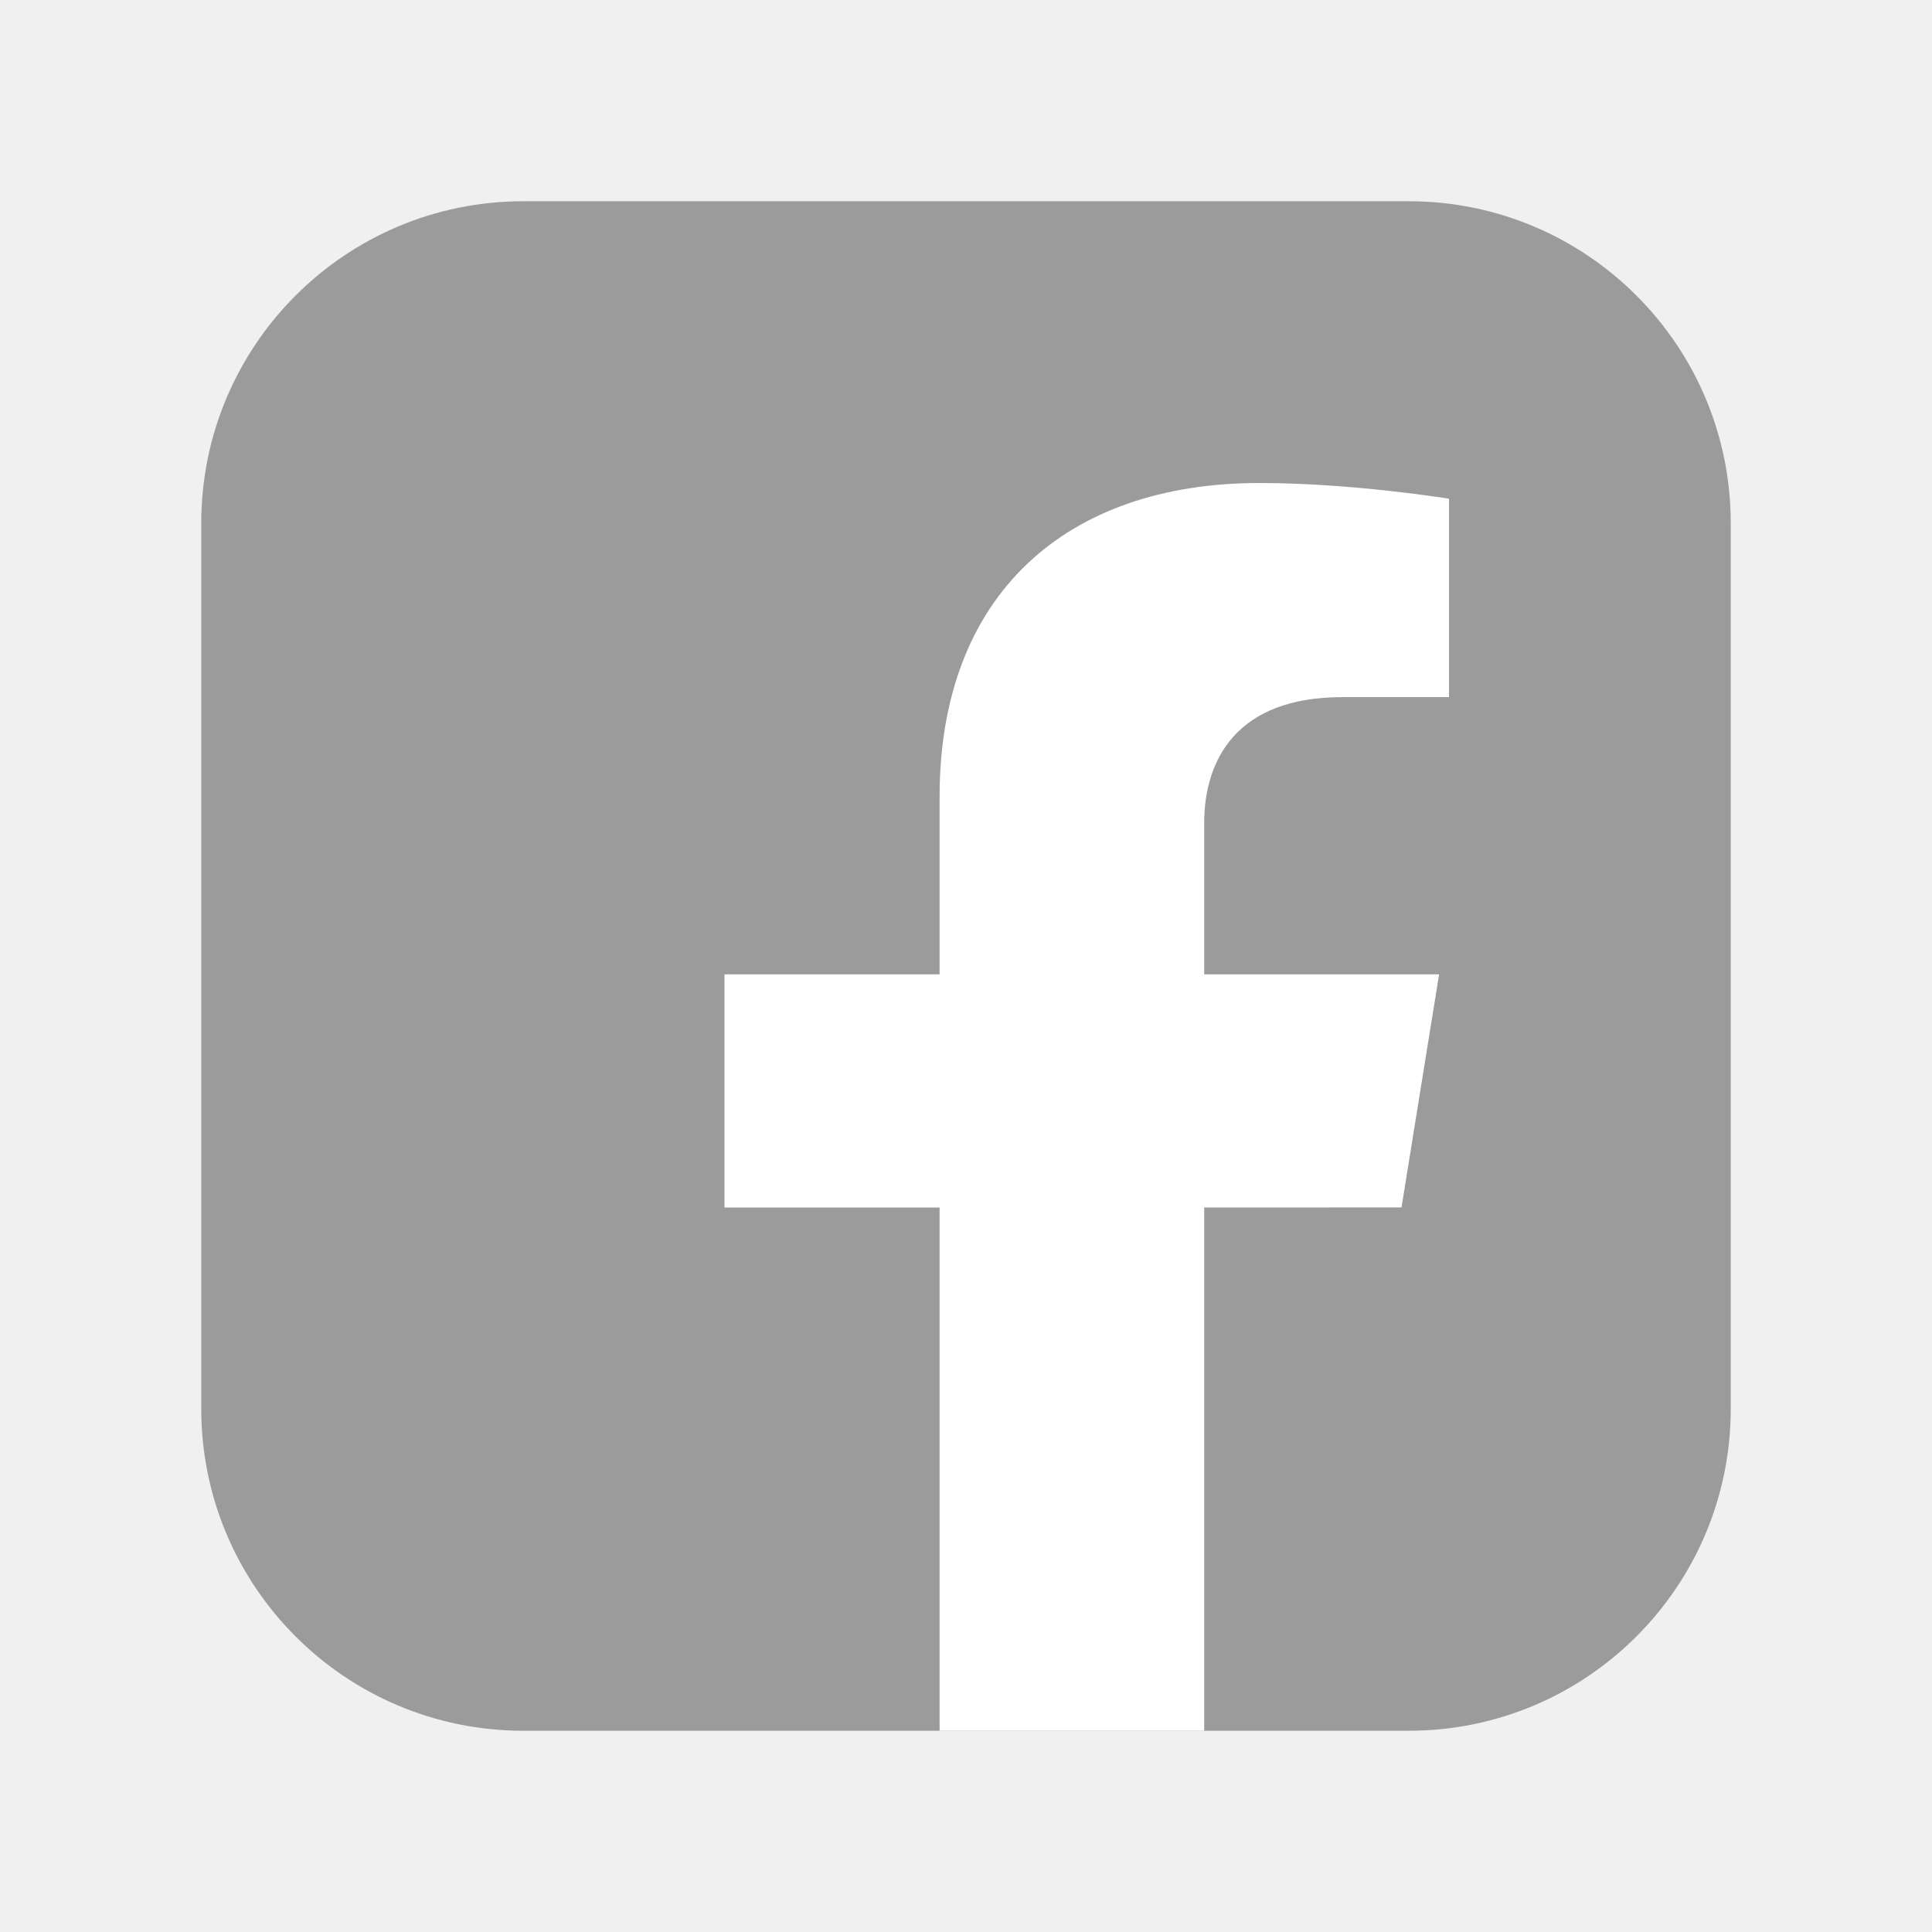
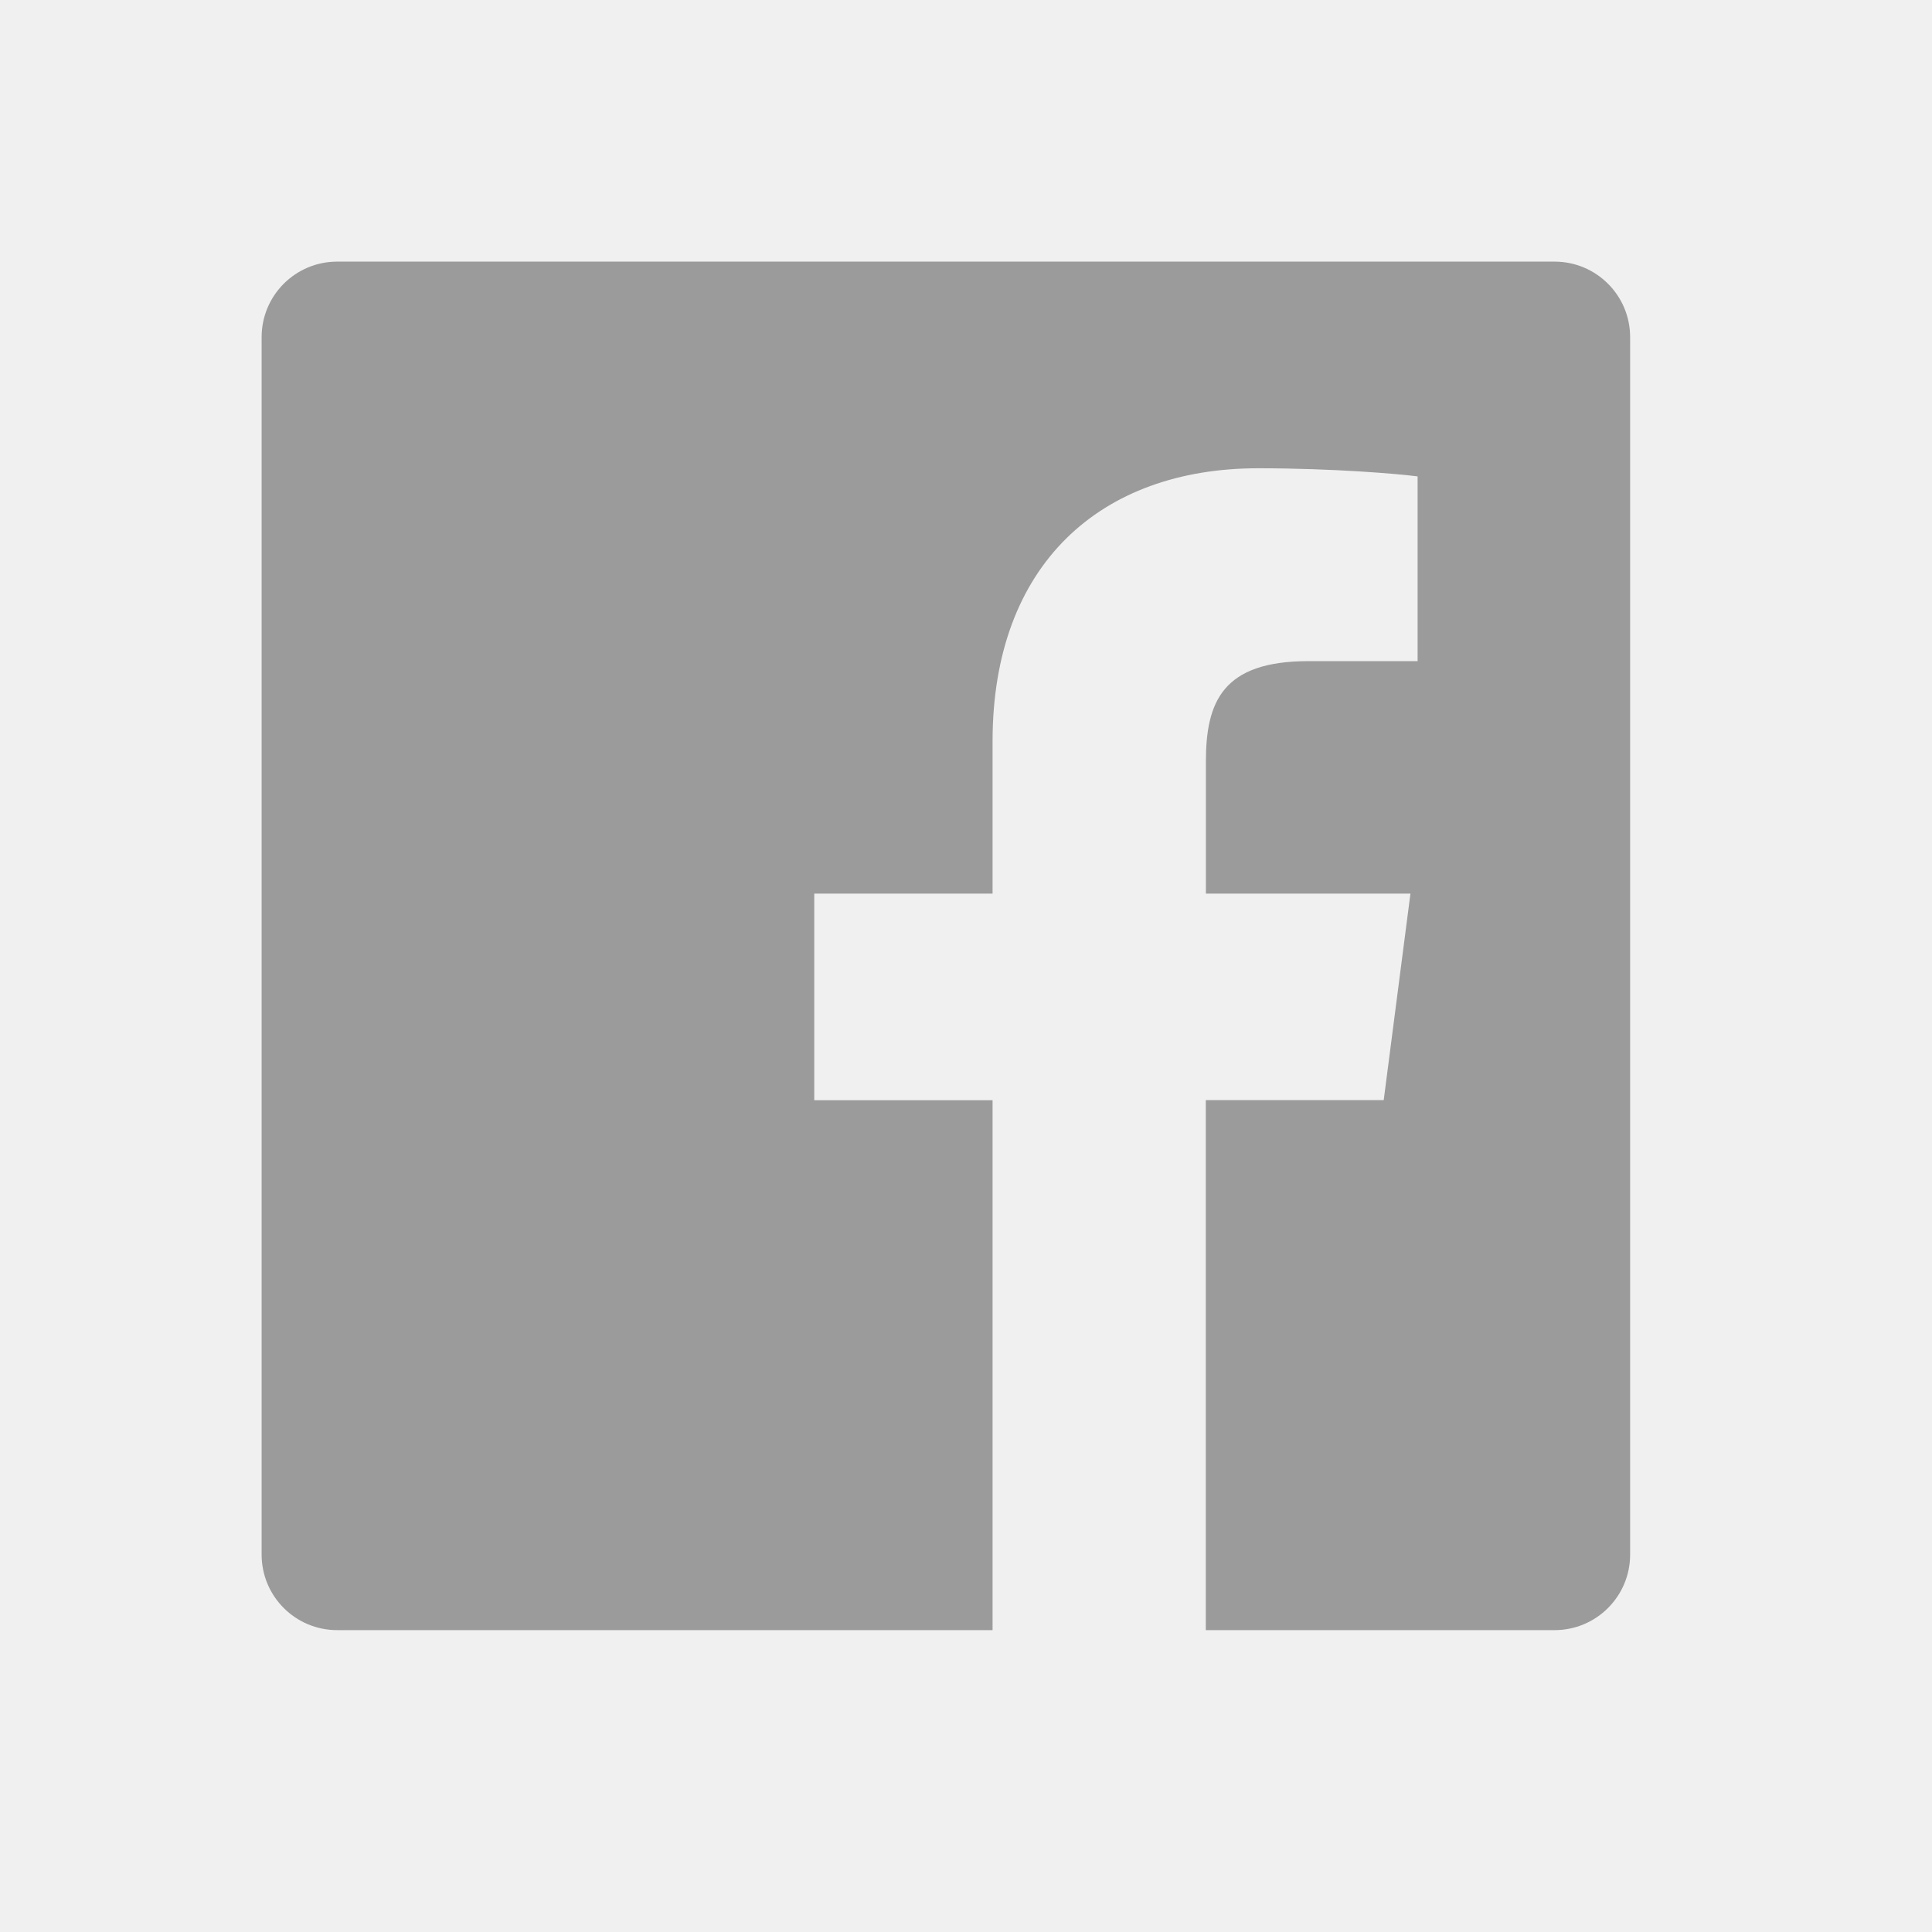
<svg xmlns="http://www.w3.org/2000/svg" width="24" height="24" viewBox="0 0 24 24" fill="none">
-   <rect x="2.5" y="2.5" width="19" height="19" rx="4" fill="#9B9B9B" />
-   <path d="M15.646 6C16.793 6 17.993 6.194 18 6.195V8.66H16.674C15.367 8.66 14.959 9.433 14.959 10.225V12.104H17.877L17.41 14.999L14.959 15V21.5H11.672V15H9V12.104H11.672V9.897C11.672 7.387 13.242 6 15.646 6Z" fill="white" />
+   <g clip-path="url(#clip0_3616_28349)">
+     <path fill-rule="evenodd" clip-rule="evenodd" d="M19.312 3.25H4.188C3.67 3.25 3.25 3.67 3.25 4.188V19.312C3.25 19.83 3.67 20.25 4.188 20.25H12.33V13.667H10.115V11.101H12.33V9.209C12.33 7.012 13.671 5.817 15.63 5.817C16.569 5.817 17.374 5.887 17.61 5.918V8.213H16.252C15.186 8.213 14.98 8.72 14.98 9.463V11.101H17.521L17.189 13.666H14.979V20.25H19.312C19.83 20.25 20.25 19.83 20.25 19.312V4.188C20.25 3.67 19.83 3.25 19.312 3.25Z" fill="#9B9B9B" />
+   </g>
+   <defs>
+     <clipPath id="clip0_3616_28349">
+       <rect width="17" height="17" fill="white" transform="translate(3.25 3.25)" />
+     </clipPath>
+   </defs>
</svg>
